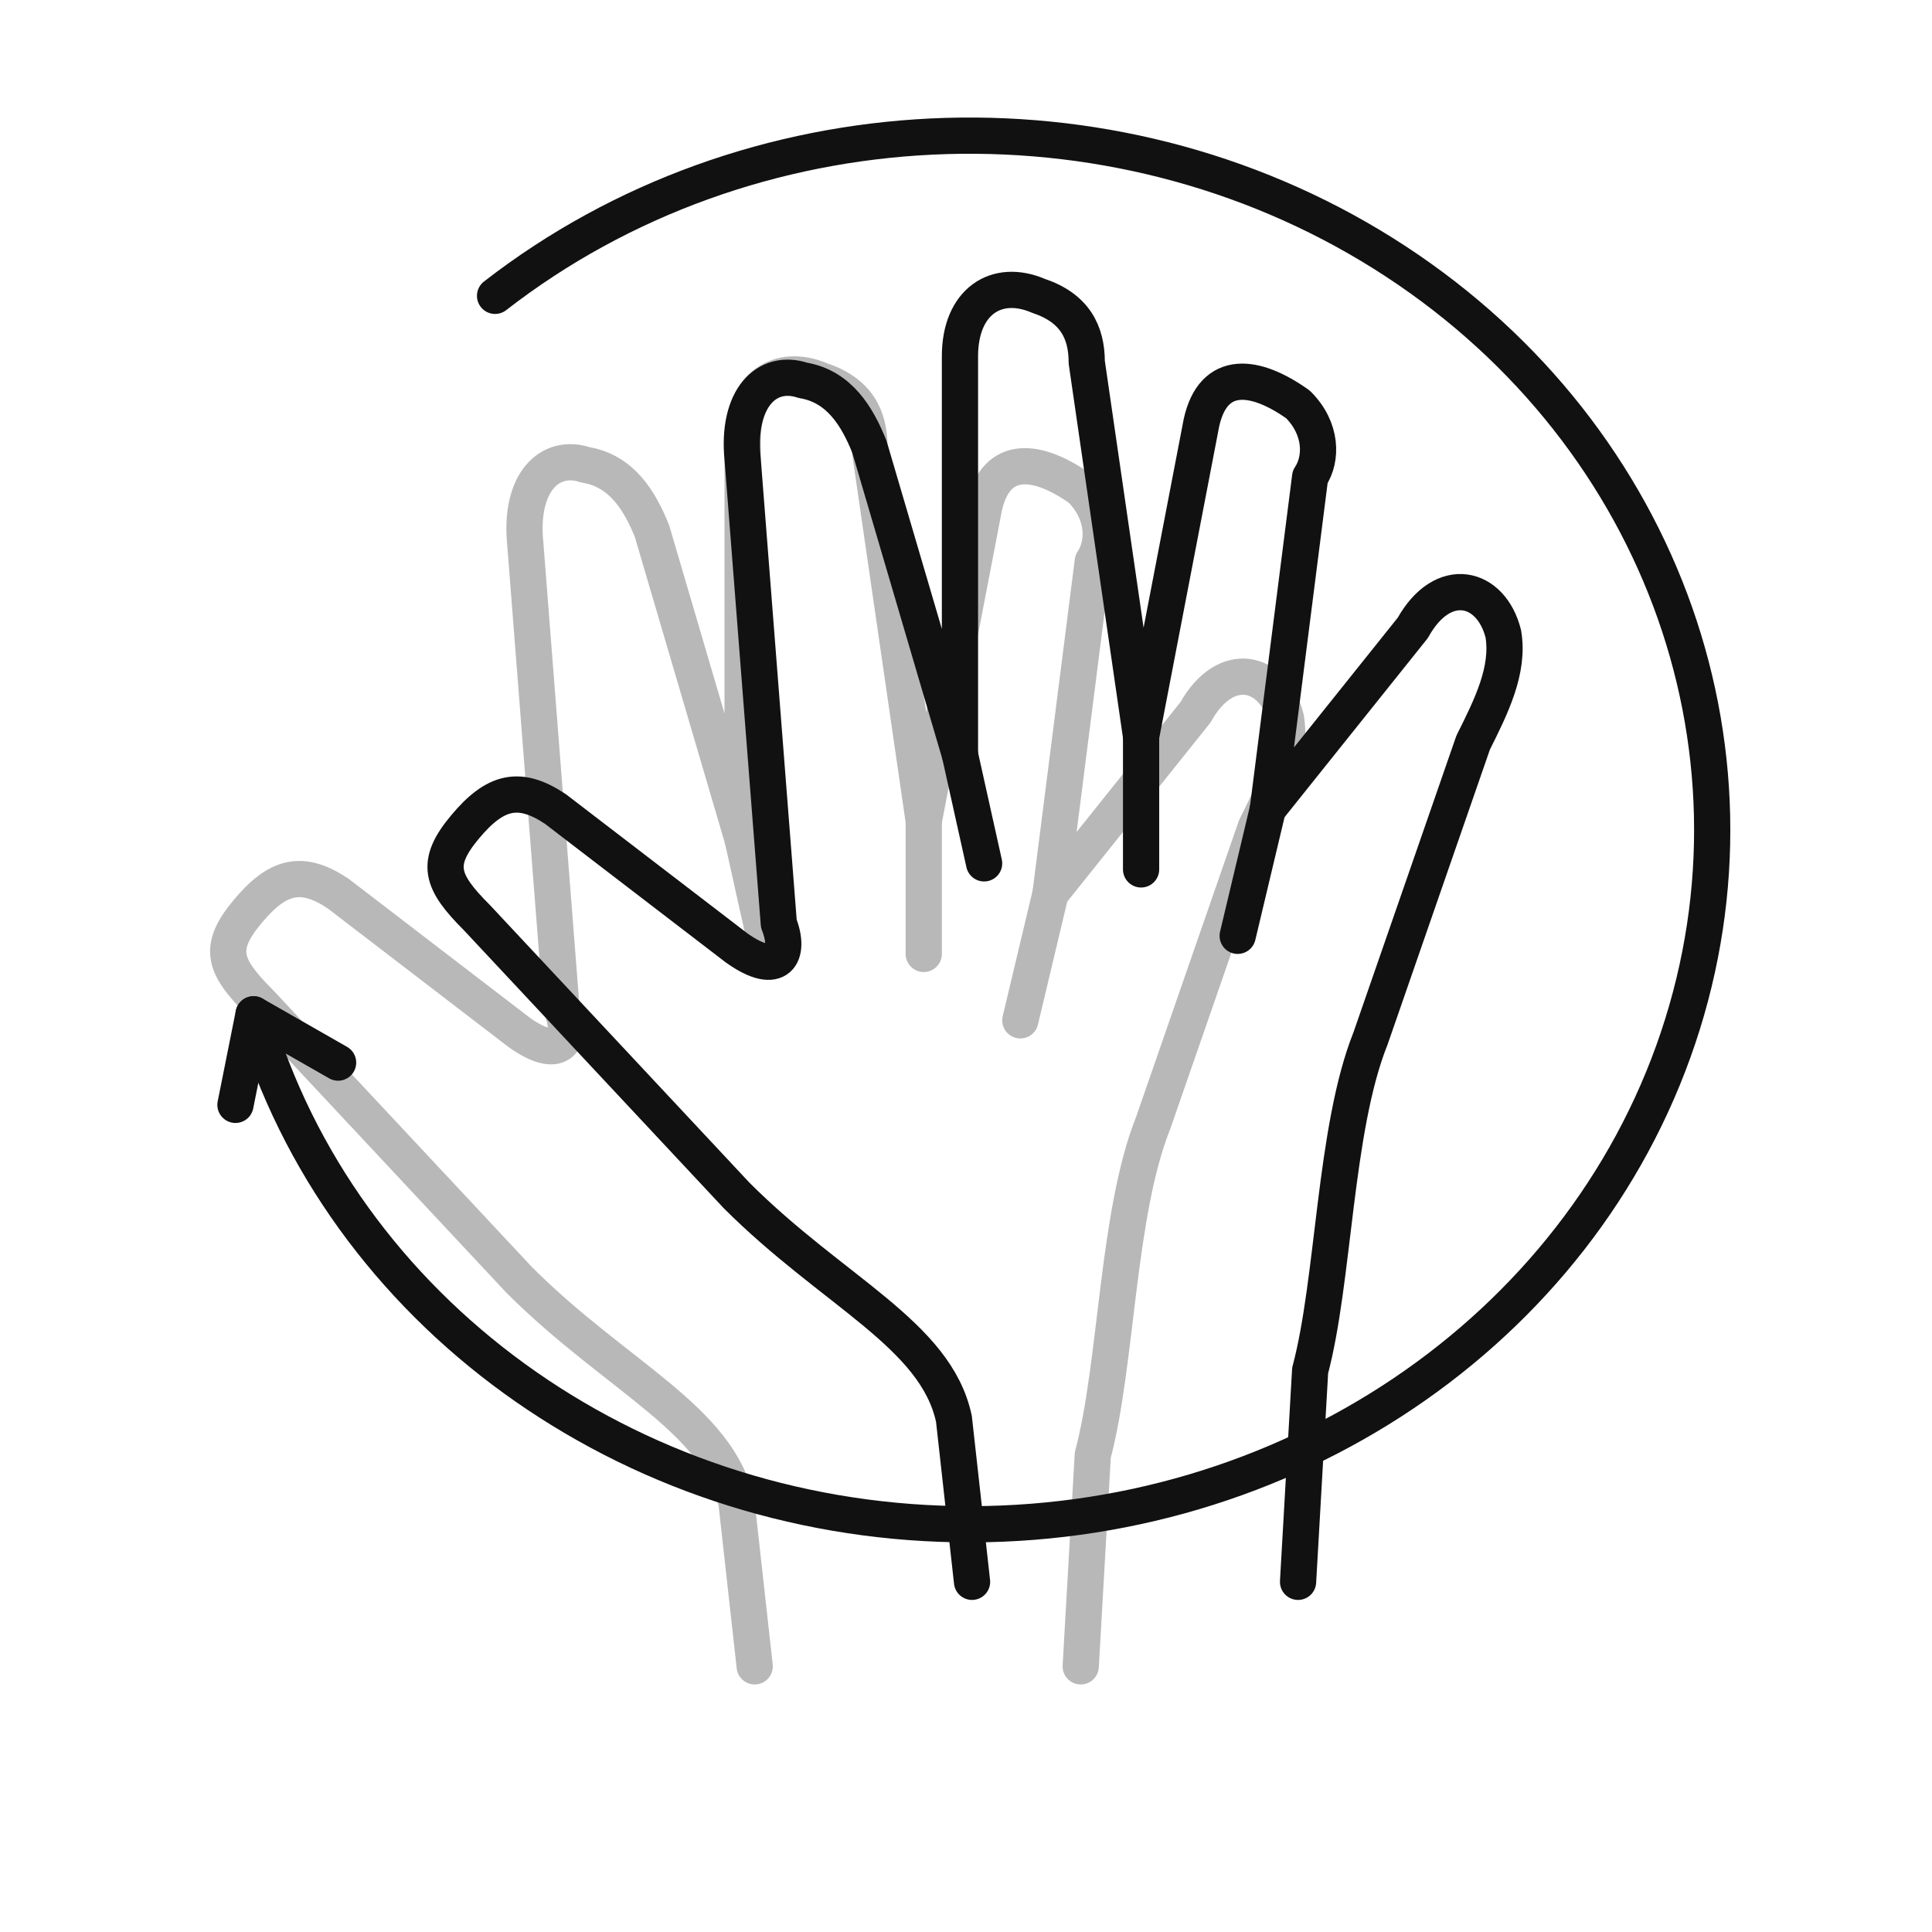
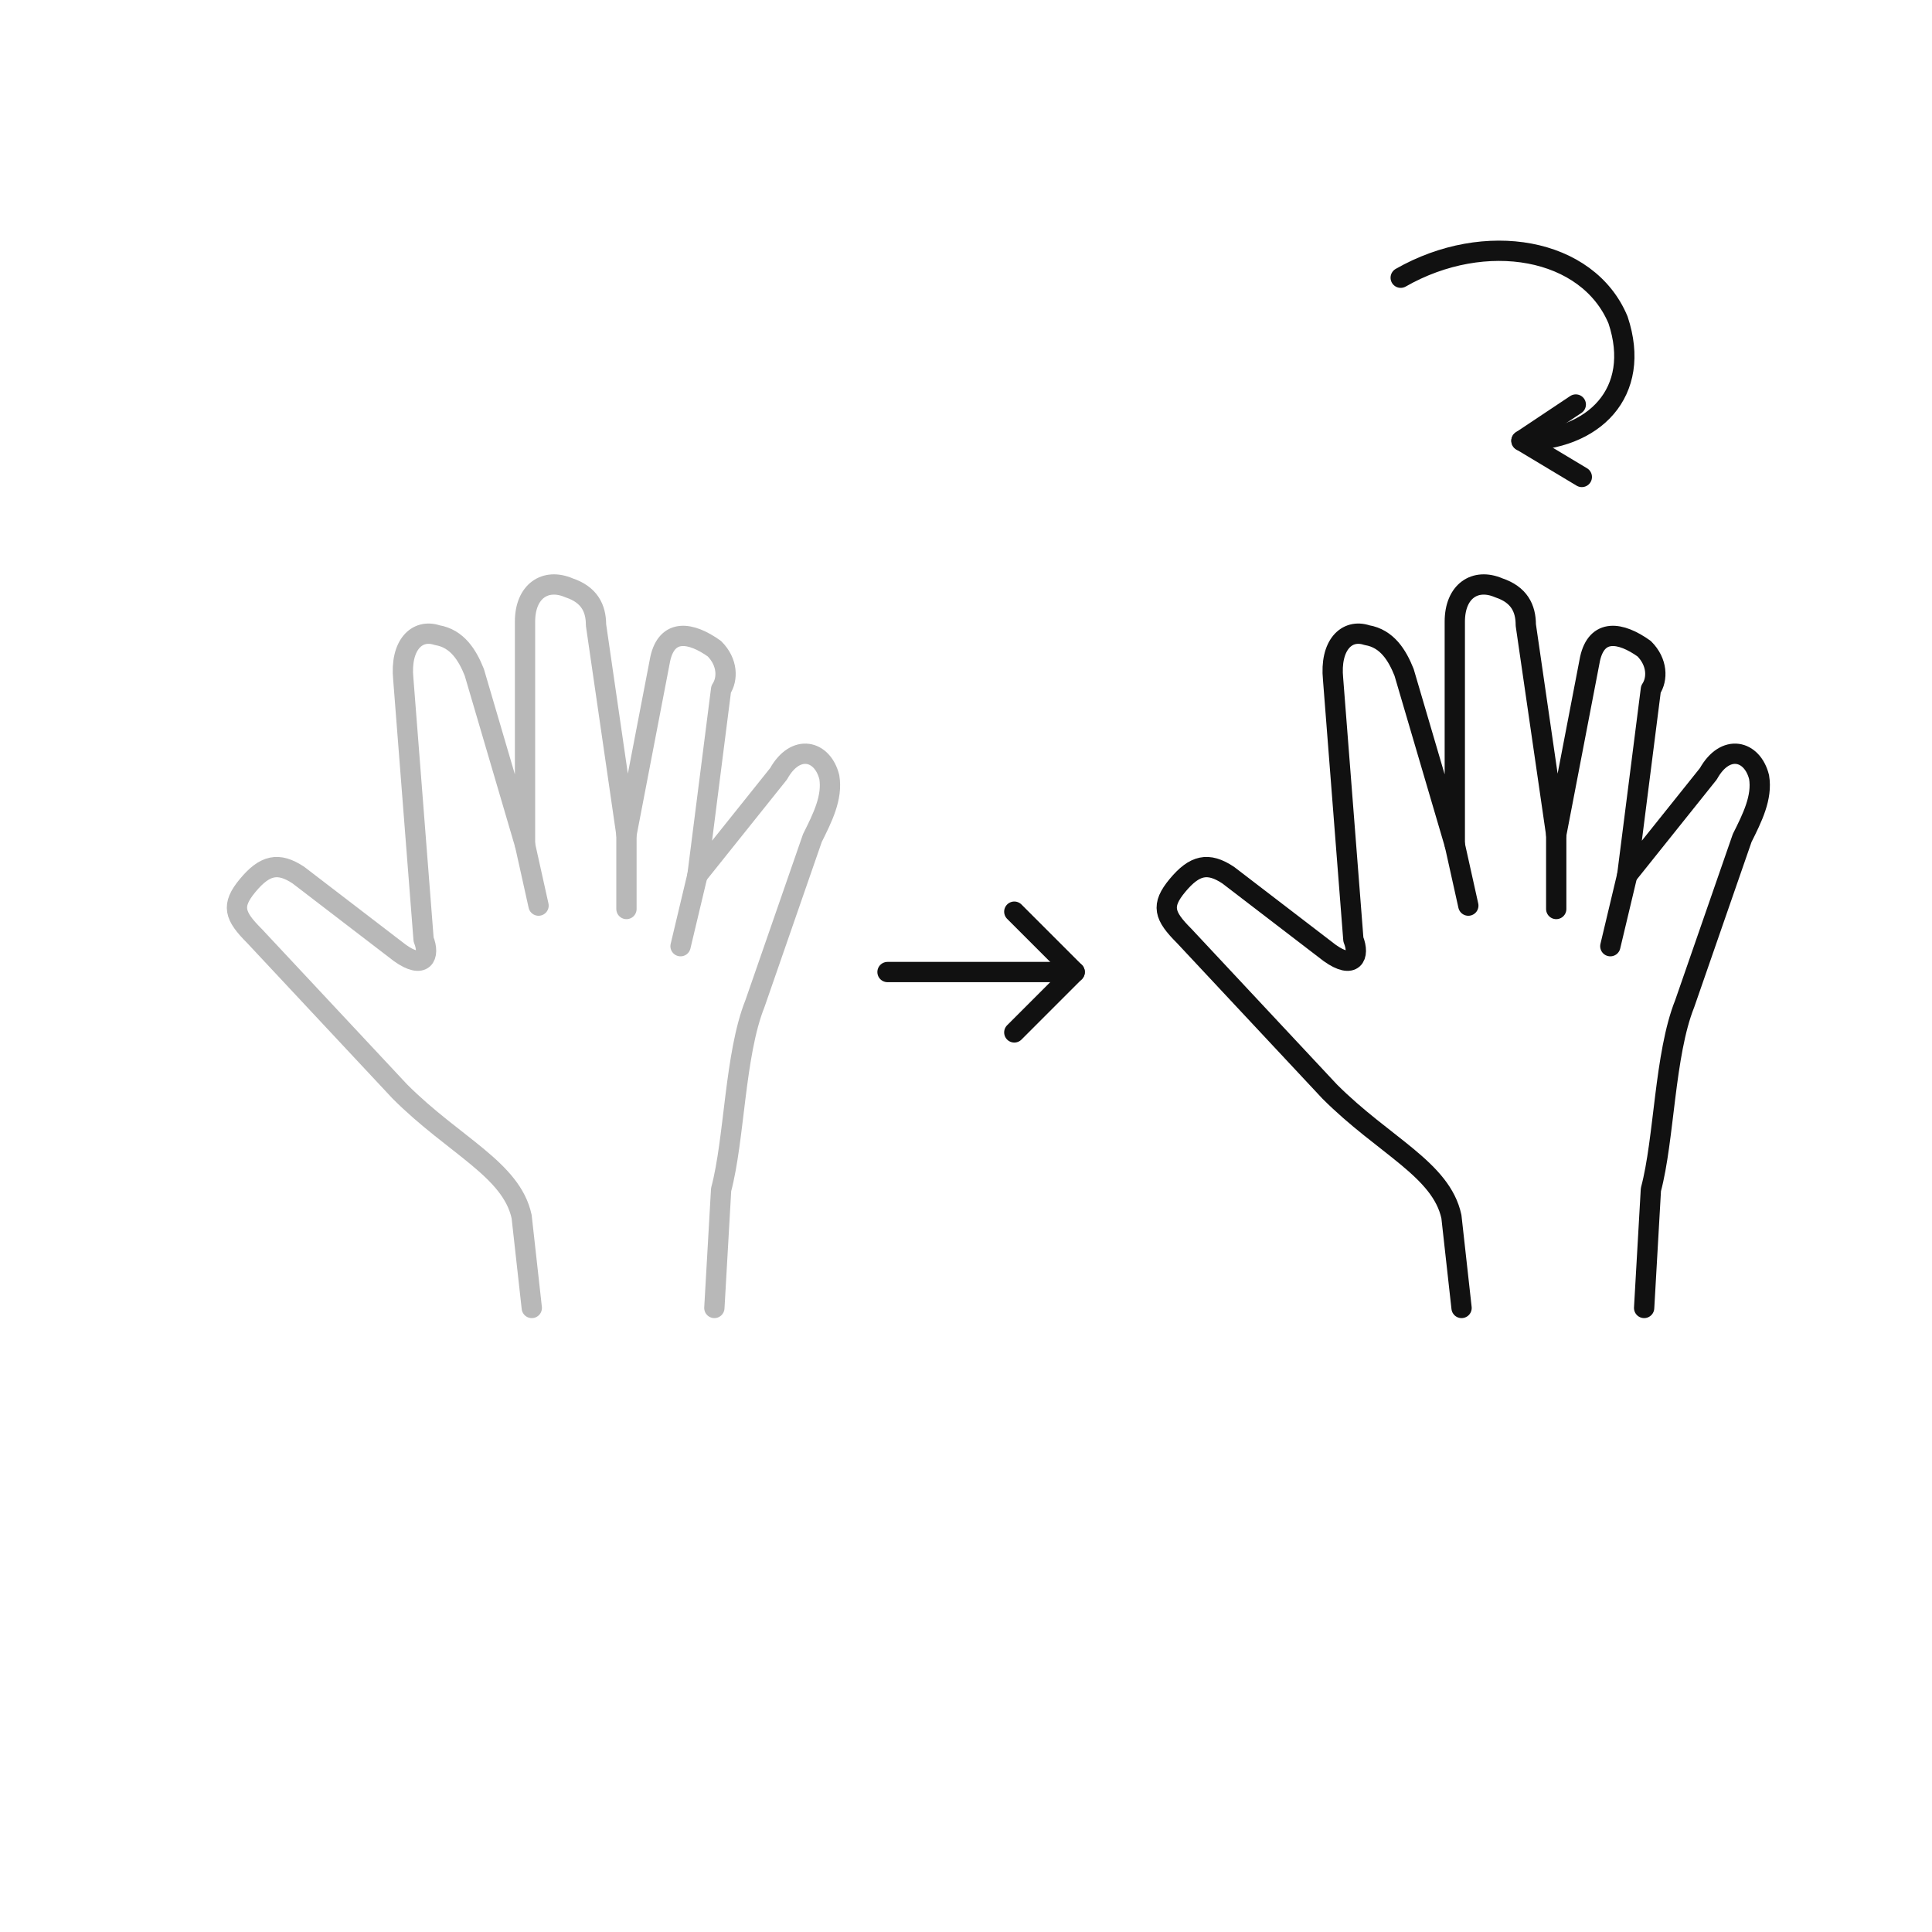
<svg xmlns="http://www.w3.org/2000/svg" width="320" height="320" viewBox="0 0 320 320" role="img" aria-labelledby="title desc">
-   <g id="start" stroke="#B8B8B8" fill="none" stroke-width="6" stroke-linecap="round" stroke-linejoin="round" transform="translate(-18 7)">
+   <g id="start" stroke="#B8B8B8" fill="none" stroke-width="6" stroke-linecap="round" stroke-linejoin="round" transform="translate(8 66) scale(.56)">
    <path d="M 143,269 L 140,242 C 137,228 120,221 104,205 L 61,159 C 55,153 54,150 59,144 C 64,138 68,137 74,141 L 104,164 C 111,169 113,165 111,160 L 105,83 C 104,73 109,68 115,70 C 121,71 124,76 126,81 L 141,132 L 141,66 C 141,57 147,53 154,56 C 160,58 162,62 162,67 L 171,129 L 181,77 C 183,68 190,69 197,74 C 201,78 201,83 199,86 L 192,141 L 216,111 C 221,102 229,104 231,112 C 232,118 229,124 226,130 L 209,179 C 203,194 203,219 199,234 L 197,269" />
    <path d="M 141,132 L 145,150" />
    <path d="M 171,129 L 171,151" />
    <path d="M 192,141 L 187,162" />
  </g>
-   <g id="end" stroke="#111111" fill="none" stroke-width="6" stroke-linecap="round" stroke-linejoin="round" transform="translate(18 -7)">
+   <g id="end" stroke="#111111" fill="none" stroke-width="6" stroke-linecap="round" stroke-linejoin="round" transform="translate(162 66) scale(.56)">
    <path d="M 143,269 L 140,242 C 137,228 120,221 104,205 L 61,159 C 55,153 54,150 59,144 C 64,138 68,137 74,141 L 104,164 C 111,169 113,165 111,160 L 105,83 C 104,73 109,68 115,70 C 121,71 124,76 126,81 L 141,132 L 141,66 C 141,57 147,53 154,56 C 160,58 162,62 162,67 L 171,129 L 181,77 C 183,68 190,69 197,74 C 201,78 201,83 199,86 L 192,141 L 216,111 C 221,102 229,104 231,112 C 232,118 229,124 226,130 L 209,179 C 203,194 203,219 199,234 L 197,269" />
    <path d="M 141,132 L 145,150" />
    <path d="M 171,129 L 171,151" />
    <path d="M 192,141 L 187,162" />
  </g>
-   <g id="motion" stroke="#111111" fill="none" stroke-width="6" stroke-linecap="round" stroke-linejoin="round">
-     <path d="M 82,49 A 123,115 0 1 1 42,168" />
-     <path d="M 39,183 L 42,168 L 56,176" />
+   <g id="motion" stroke="#111111" fill="none" stroke-width="3.36" stroke-linecap="round" stroke-linejoin="round">
+     <path d="M 147,161 L 178,161" />
+     <path d="M 168,151 L 178,161 L 168,171" />
+     <path d="M 232,46 C 246,38 263,41 268,53 C 272,65 264,73 252,73" />
+     <path d="M 261,67 L 252,73 L 262,79" />
  </g>
</svg>
